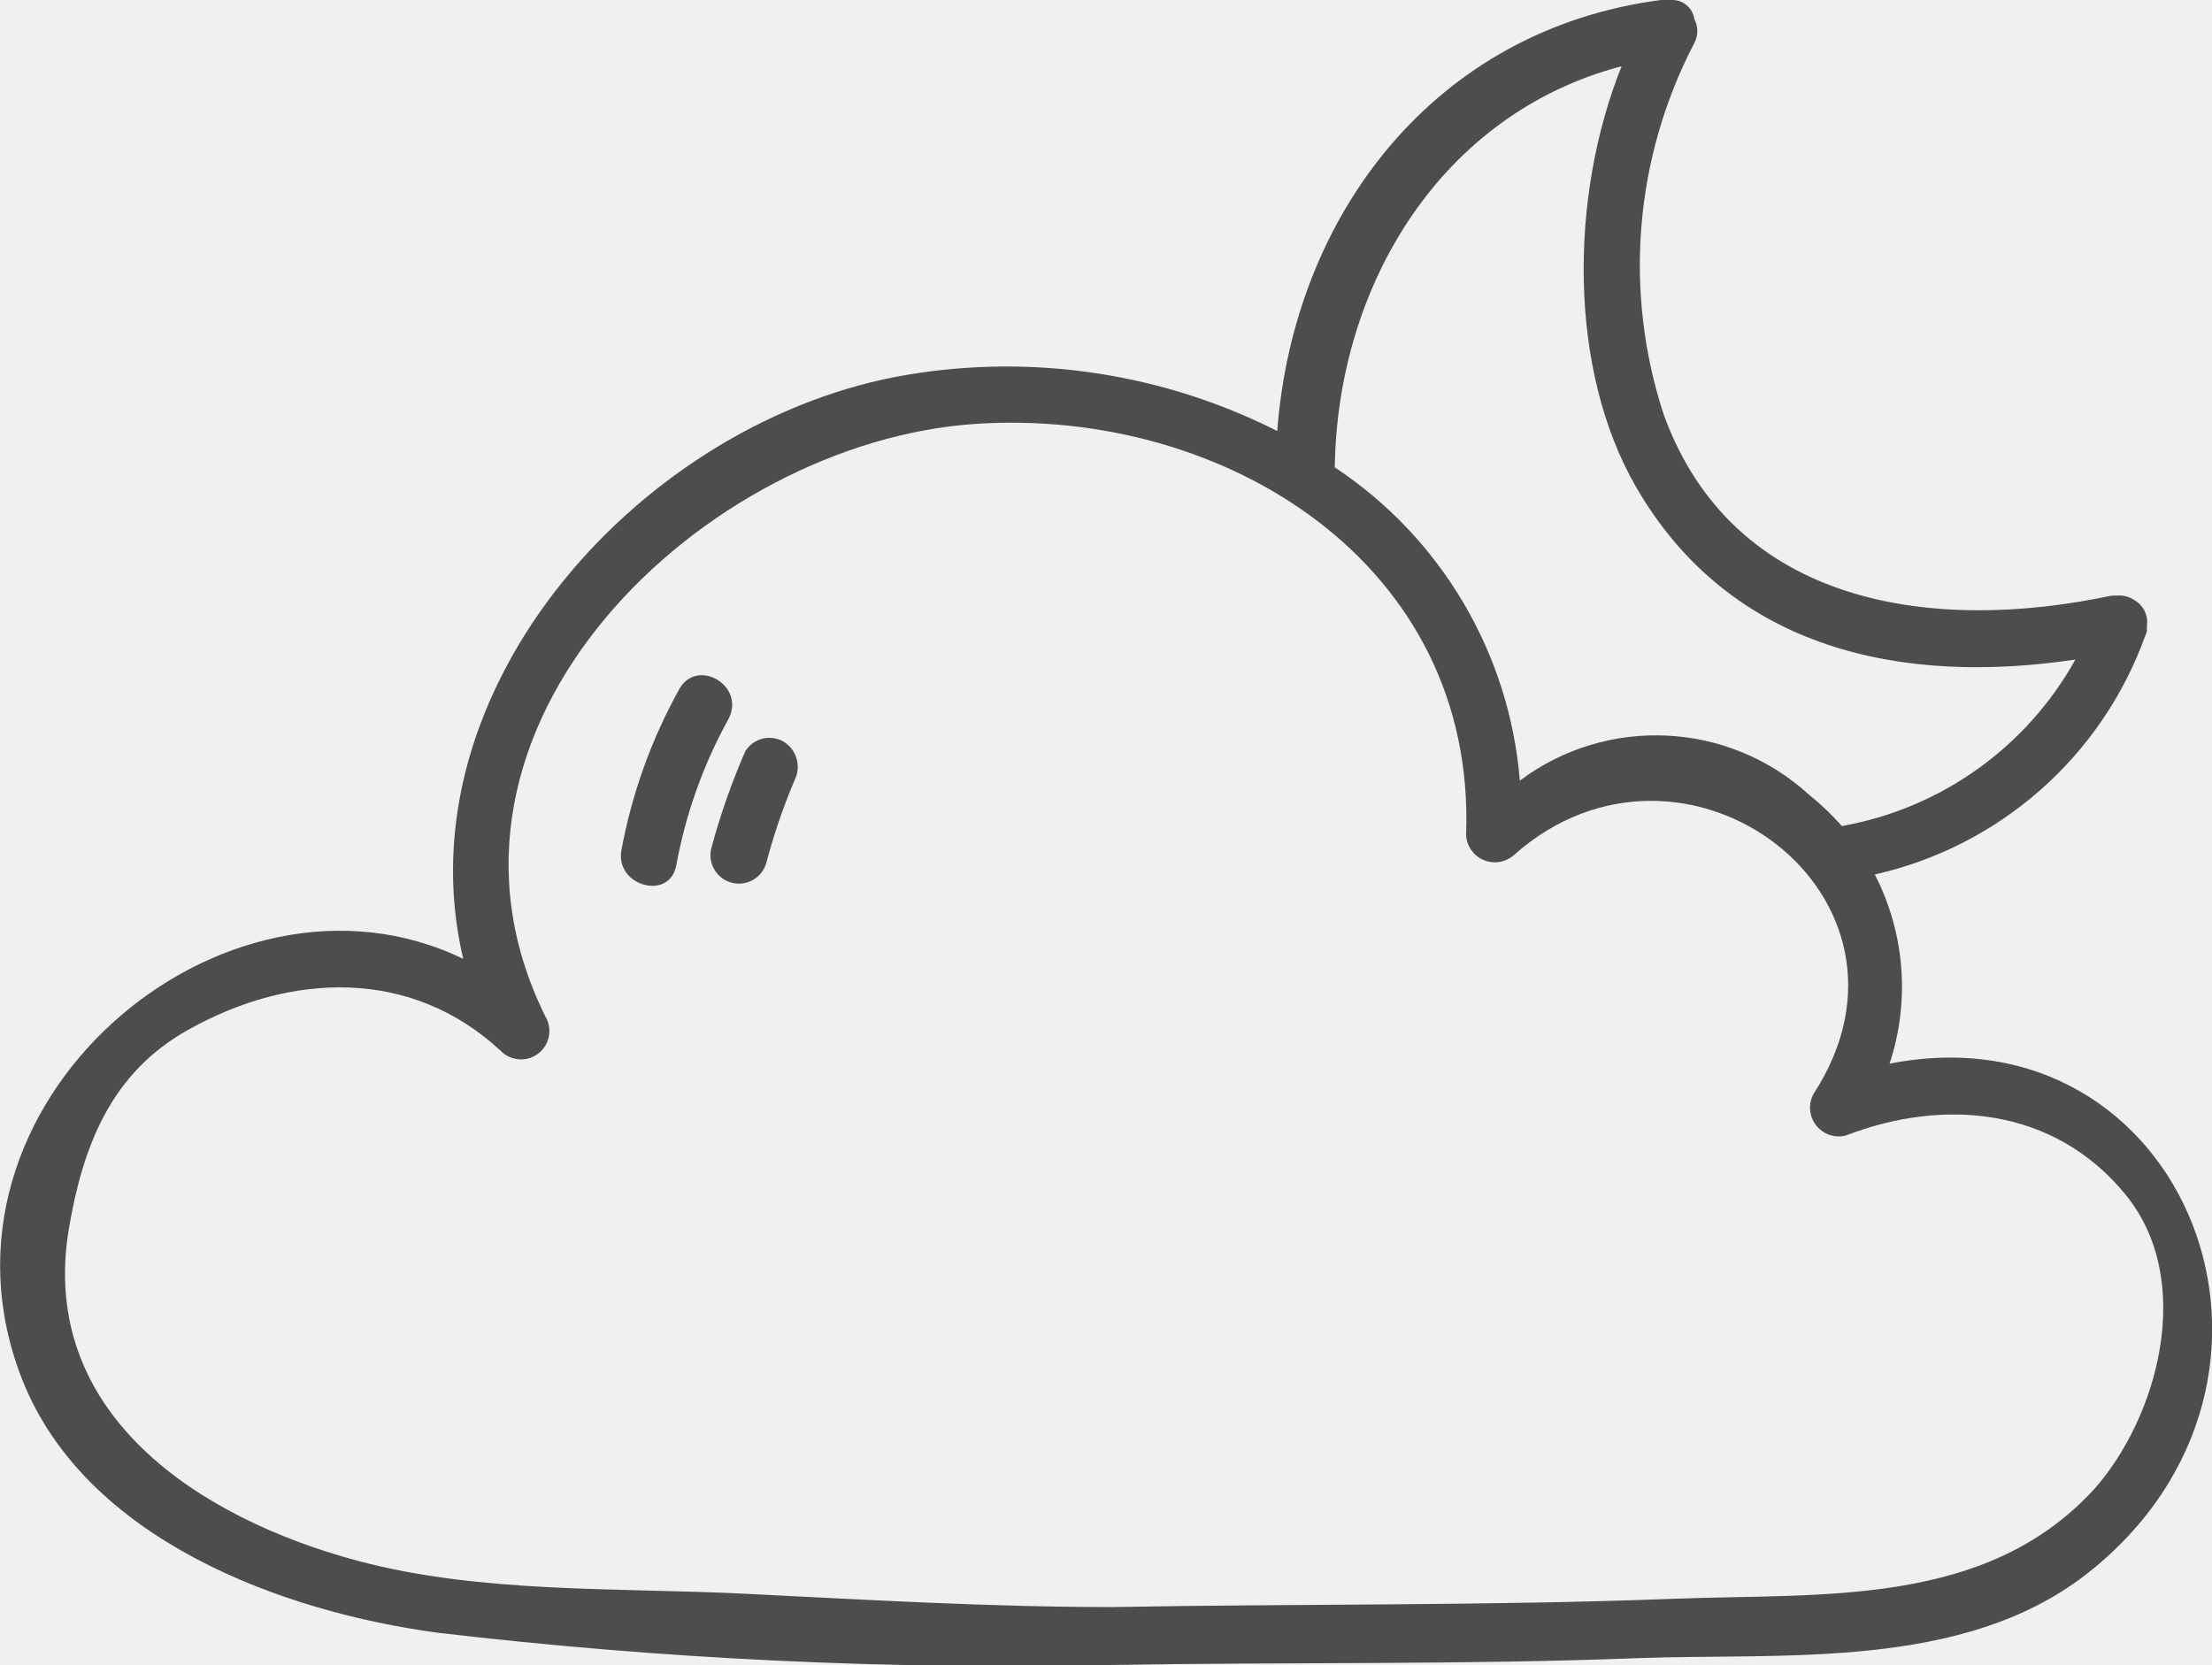
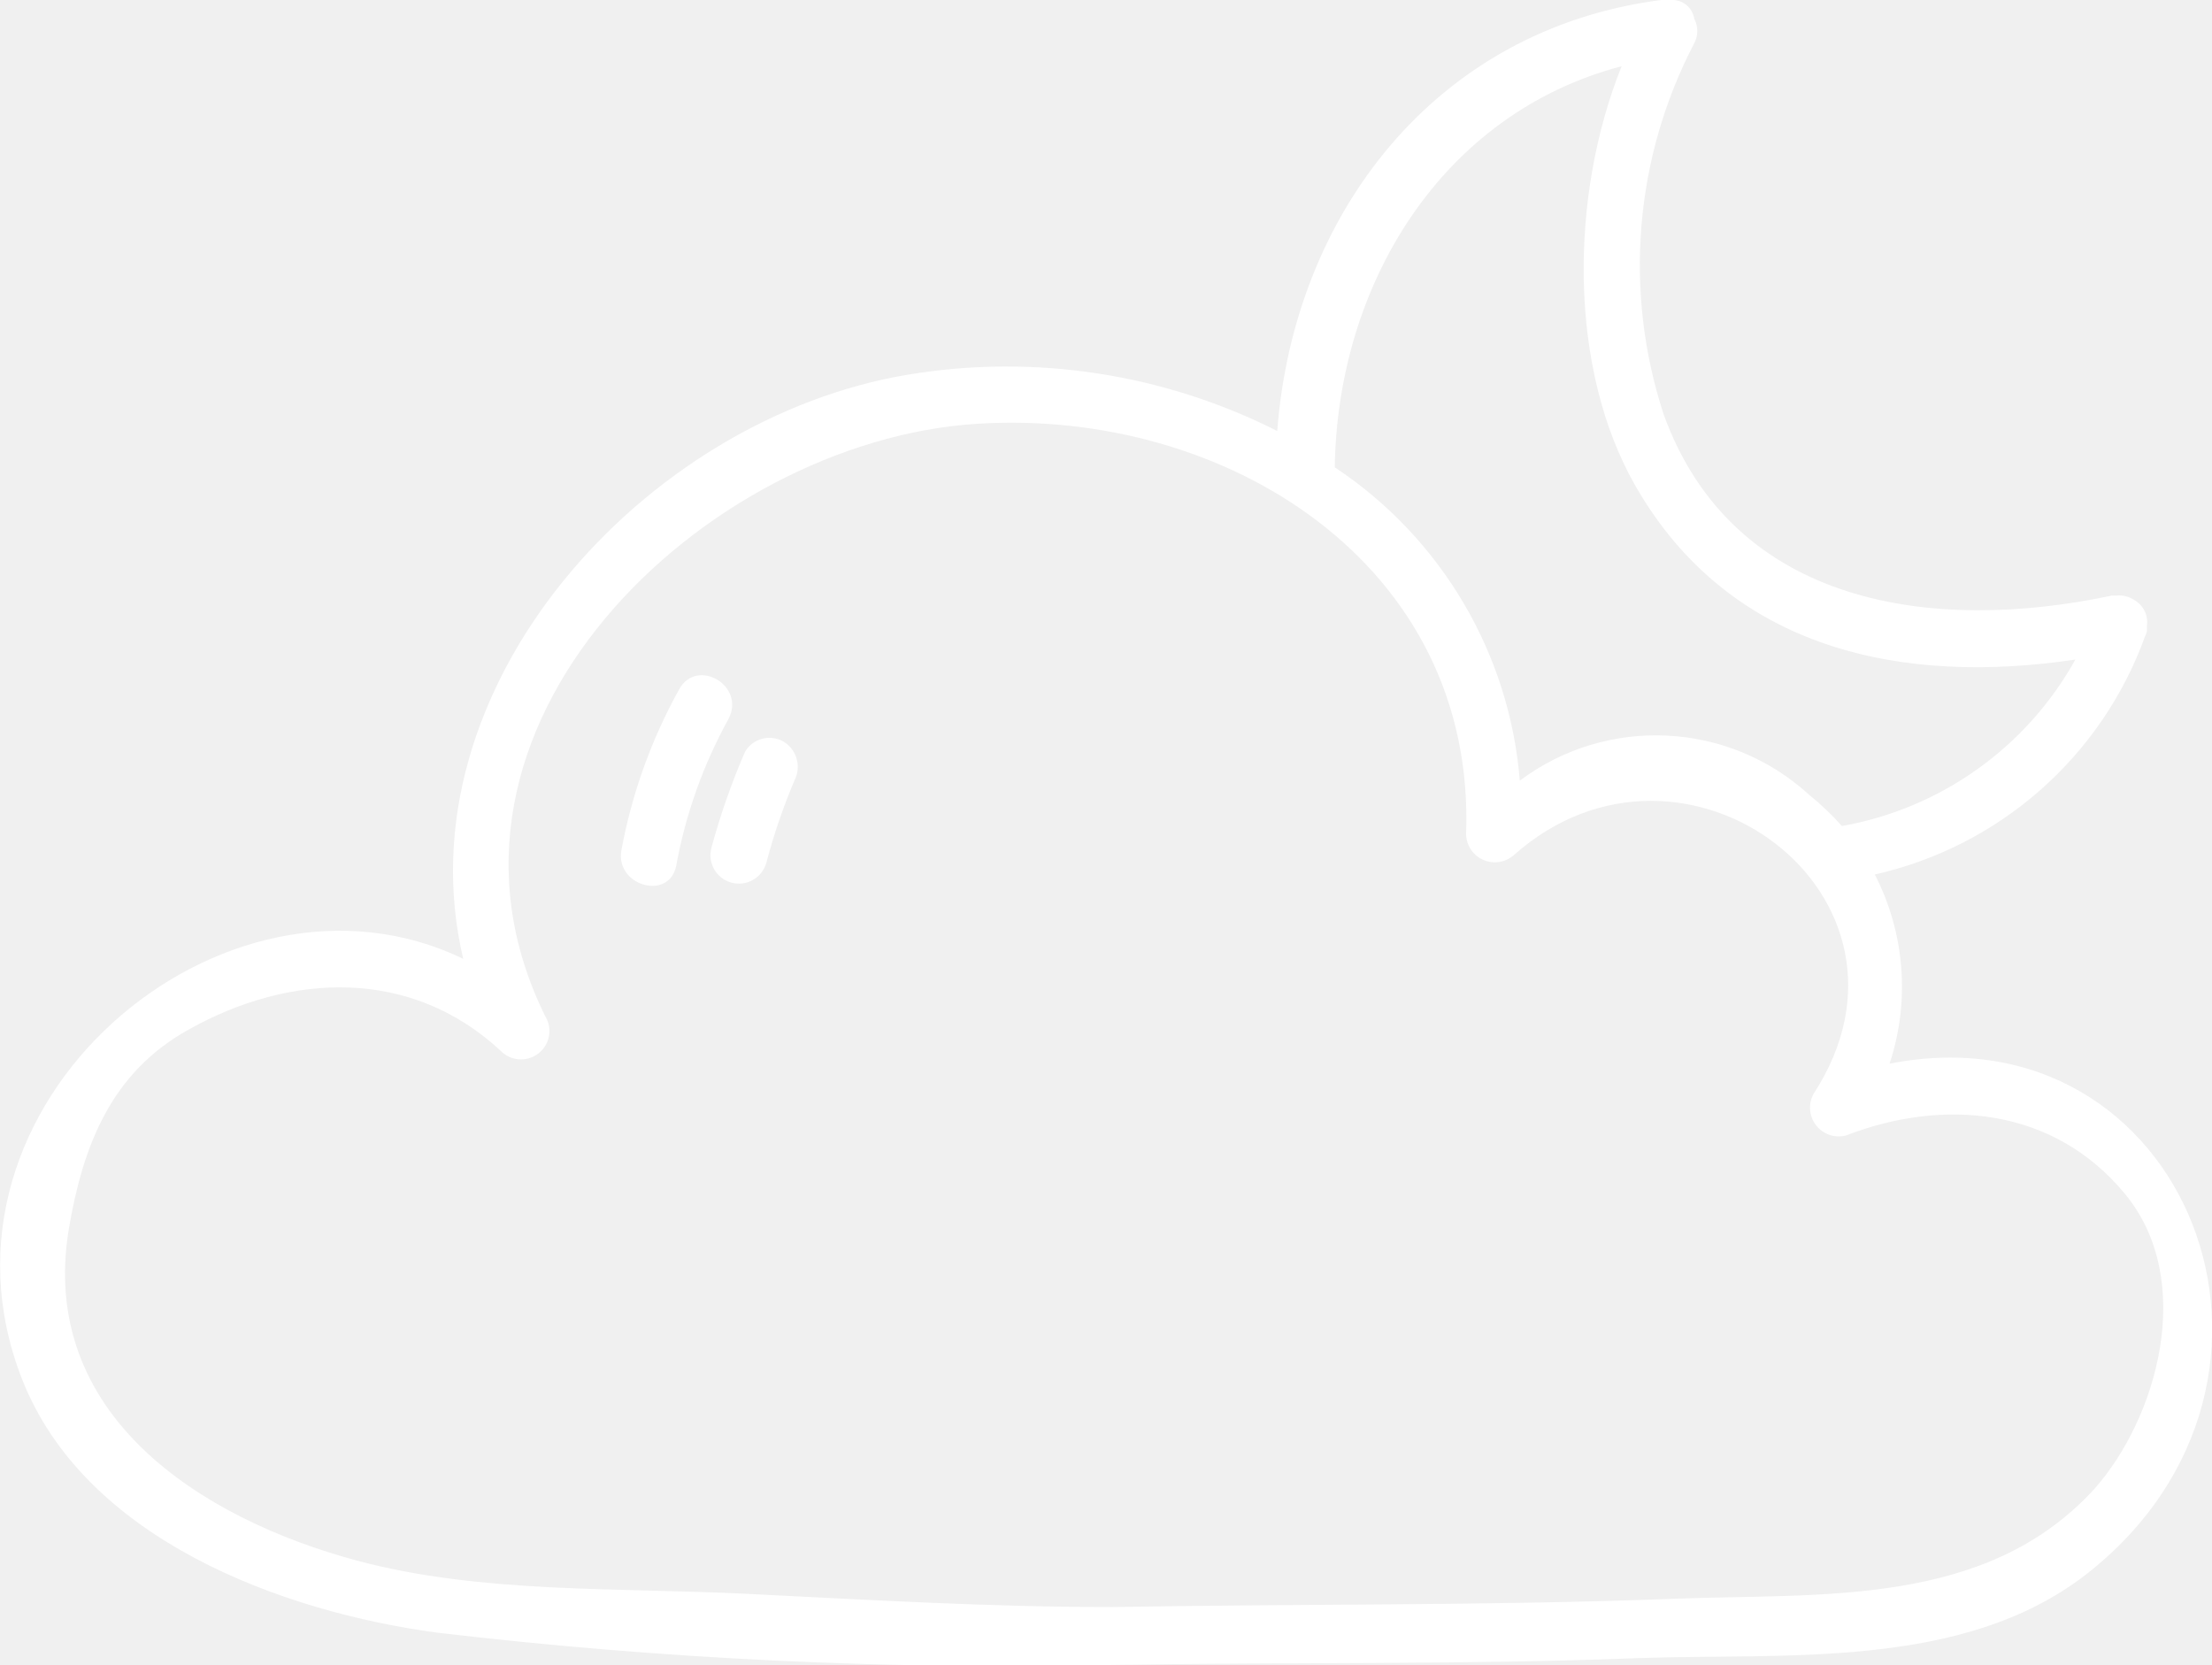
<svg xmlns="http://www.w3.org/2000/svg" viewBox="0 0 58.45 43.98">
  <defs>
-     <style>.cls-1{fill:#4d4d4d;}</style>
+     <style>.cls-1{fill:#fff;}</style>
  </defs>
  <g data-name="Layer 2" id="Layer_2">
    <g id="icon">
      <path class="cls-1" d="M49.93,28.11a6.48,6.48,0,0,0-.39-5,9.91,9.91,0,0,0,7.14-6.29.63.63,0,0,0,.05-.14l0-.07s0,0,0,0,0,0,0-.07a.67.67,0,0,0-.33-.68.71.71,0,0,0-.47-.12h-.13c-4.7,1-10,.29-11.84-4.79a12.68,12.68,0,0,1,.81-9.81.68.68,0,0,0,0-.64A.59.59,0,0,0,44.15,0L44,0l-.11,0c-6,.78-9.71,5.7-10.14,11.39A15.86,15.86,0,0,0,24,9.9c-7,1.16-13.44,8.3-11.76,15.44C5.92,22.28-2.25,29.2.58,36.44c1.66,4.24,6.87,6.16,11,6.71A128.92,128.92,0,0,0,29.4,44c4.62-.08,9.25,0,13.87-.18,3.91-.14,8.58.32,11.85-2.21C61.72,36.46,57.75,26.57,49.93,28.11ZM42.85,1.75c-1.38,3.44-1.41,8,.37,11.1,2.5,4.35,7.08,5.26,11.62,4.58a8.82,8.82,0,0,1-6.17,4.4A7.13,7.13,0,0,0,47.8,21a6,6,0,0,0-7.64-.37,11,11,0,0,0-4.89-8.28C35.34,7.52,38.09,3,42.85,1.75Zm12.49,37.6c-2.87,3.14-7.21,2.75-11.08,2.9-4.95.19-9.9.13-14.86.22-3.23,0-6.45-.19-9.67-.35-3.39-.17-7,0-10.27-.87C5.27,40.13,1,37.37,1.82,32.47,2.19,30.29,2.93,28.34,5,27.2c2.67-1.49,5.85-1.64,8.23.57a.75.75,0,0,0,1.18-.91c-3.78-7.63,4.2-15.2,11.4-15.66,6.56-.42,13.2,3.7,12.93,10.86A.76.76,0,0,0,40,22.6c4.49-4,11.32,1.09,7.92,6.31a.76.76,0,0,0,.85,1.1c2.59-1,5.49-.75,7.38,1.54S57,37.48,55.34,39.35Z" />
      <path class="cls-1" d="M17.95,18.21a14,14,0,0,0-1.53,4.26c-.17.94,1.27,1.35,1.45.4A12.72,12.72,0,0,1,19.25,19C19.71,18.12,18.42,17.37,17.95,18.21Z" />
      <path class="cls-1" d="M20.69,19.59a.75.75,0,0,0-1,.27,18.62,18.62,0,0,0-.89,2.54.75.75,0,0,0,1.45.4A16,16,0,0,1,21,20.61.78.78,0,0,0,20.69,19.59Z" />
    </g>
  </g>
</svg>
